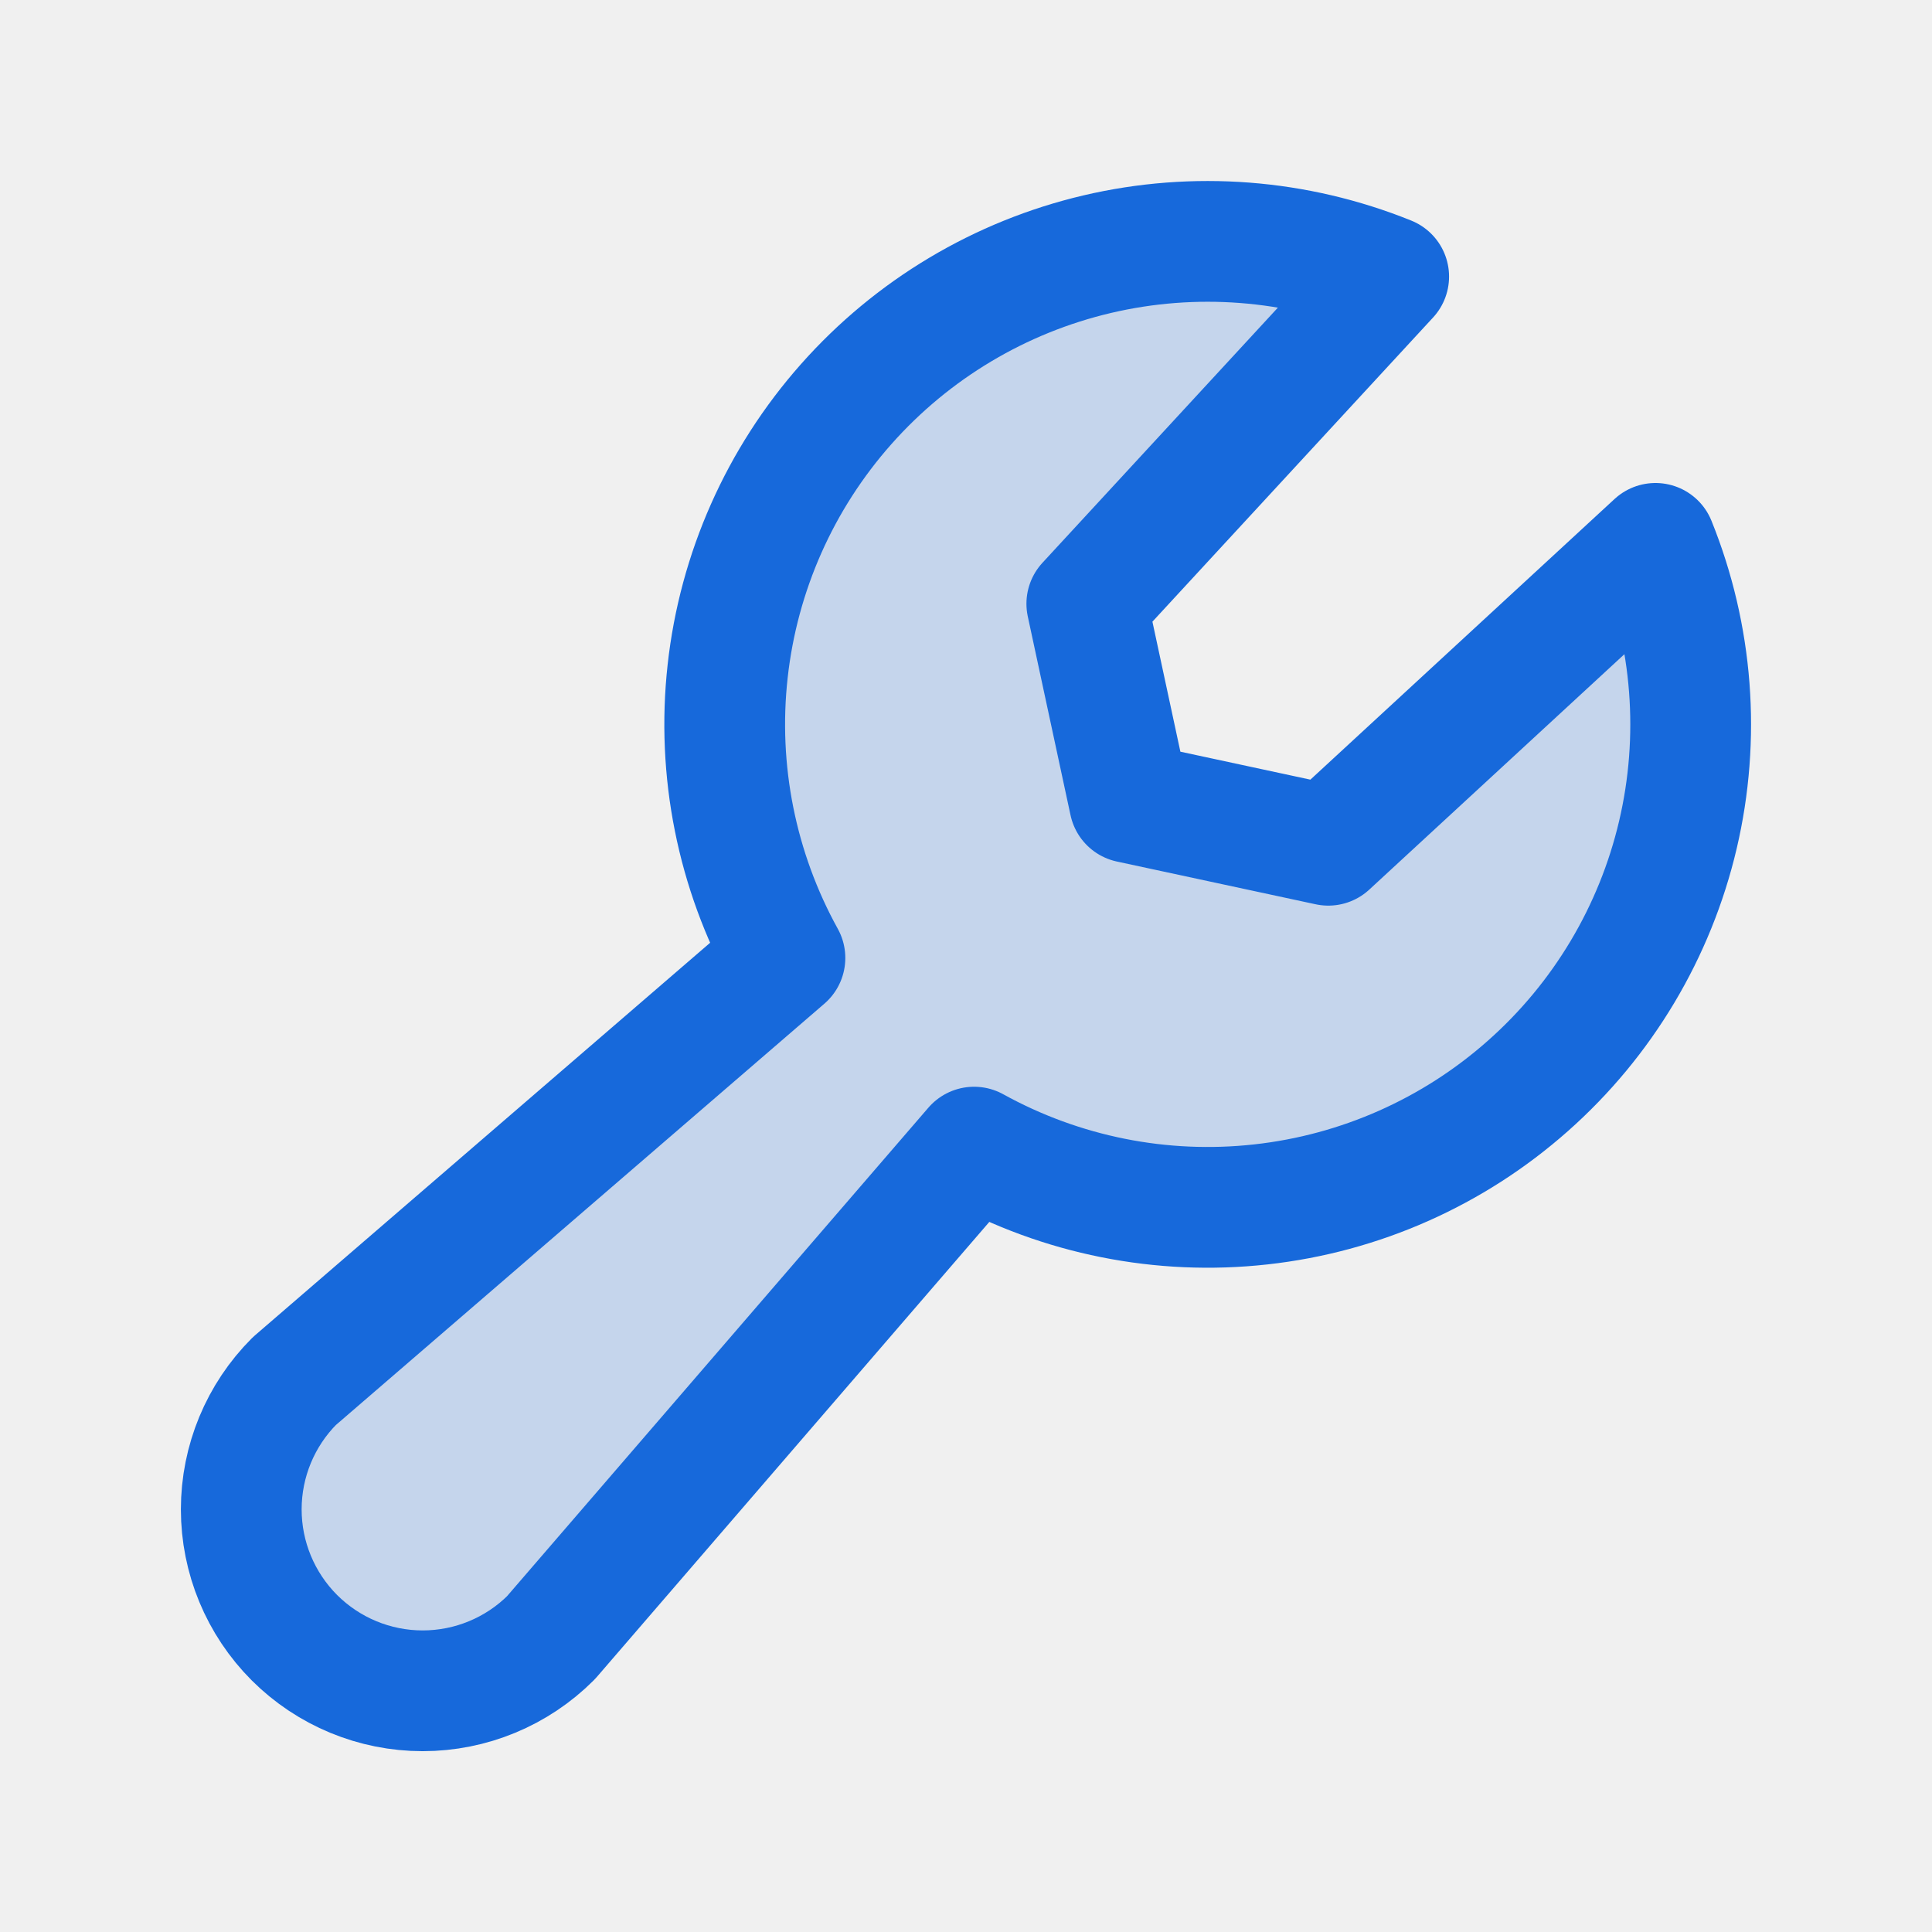
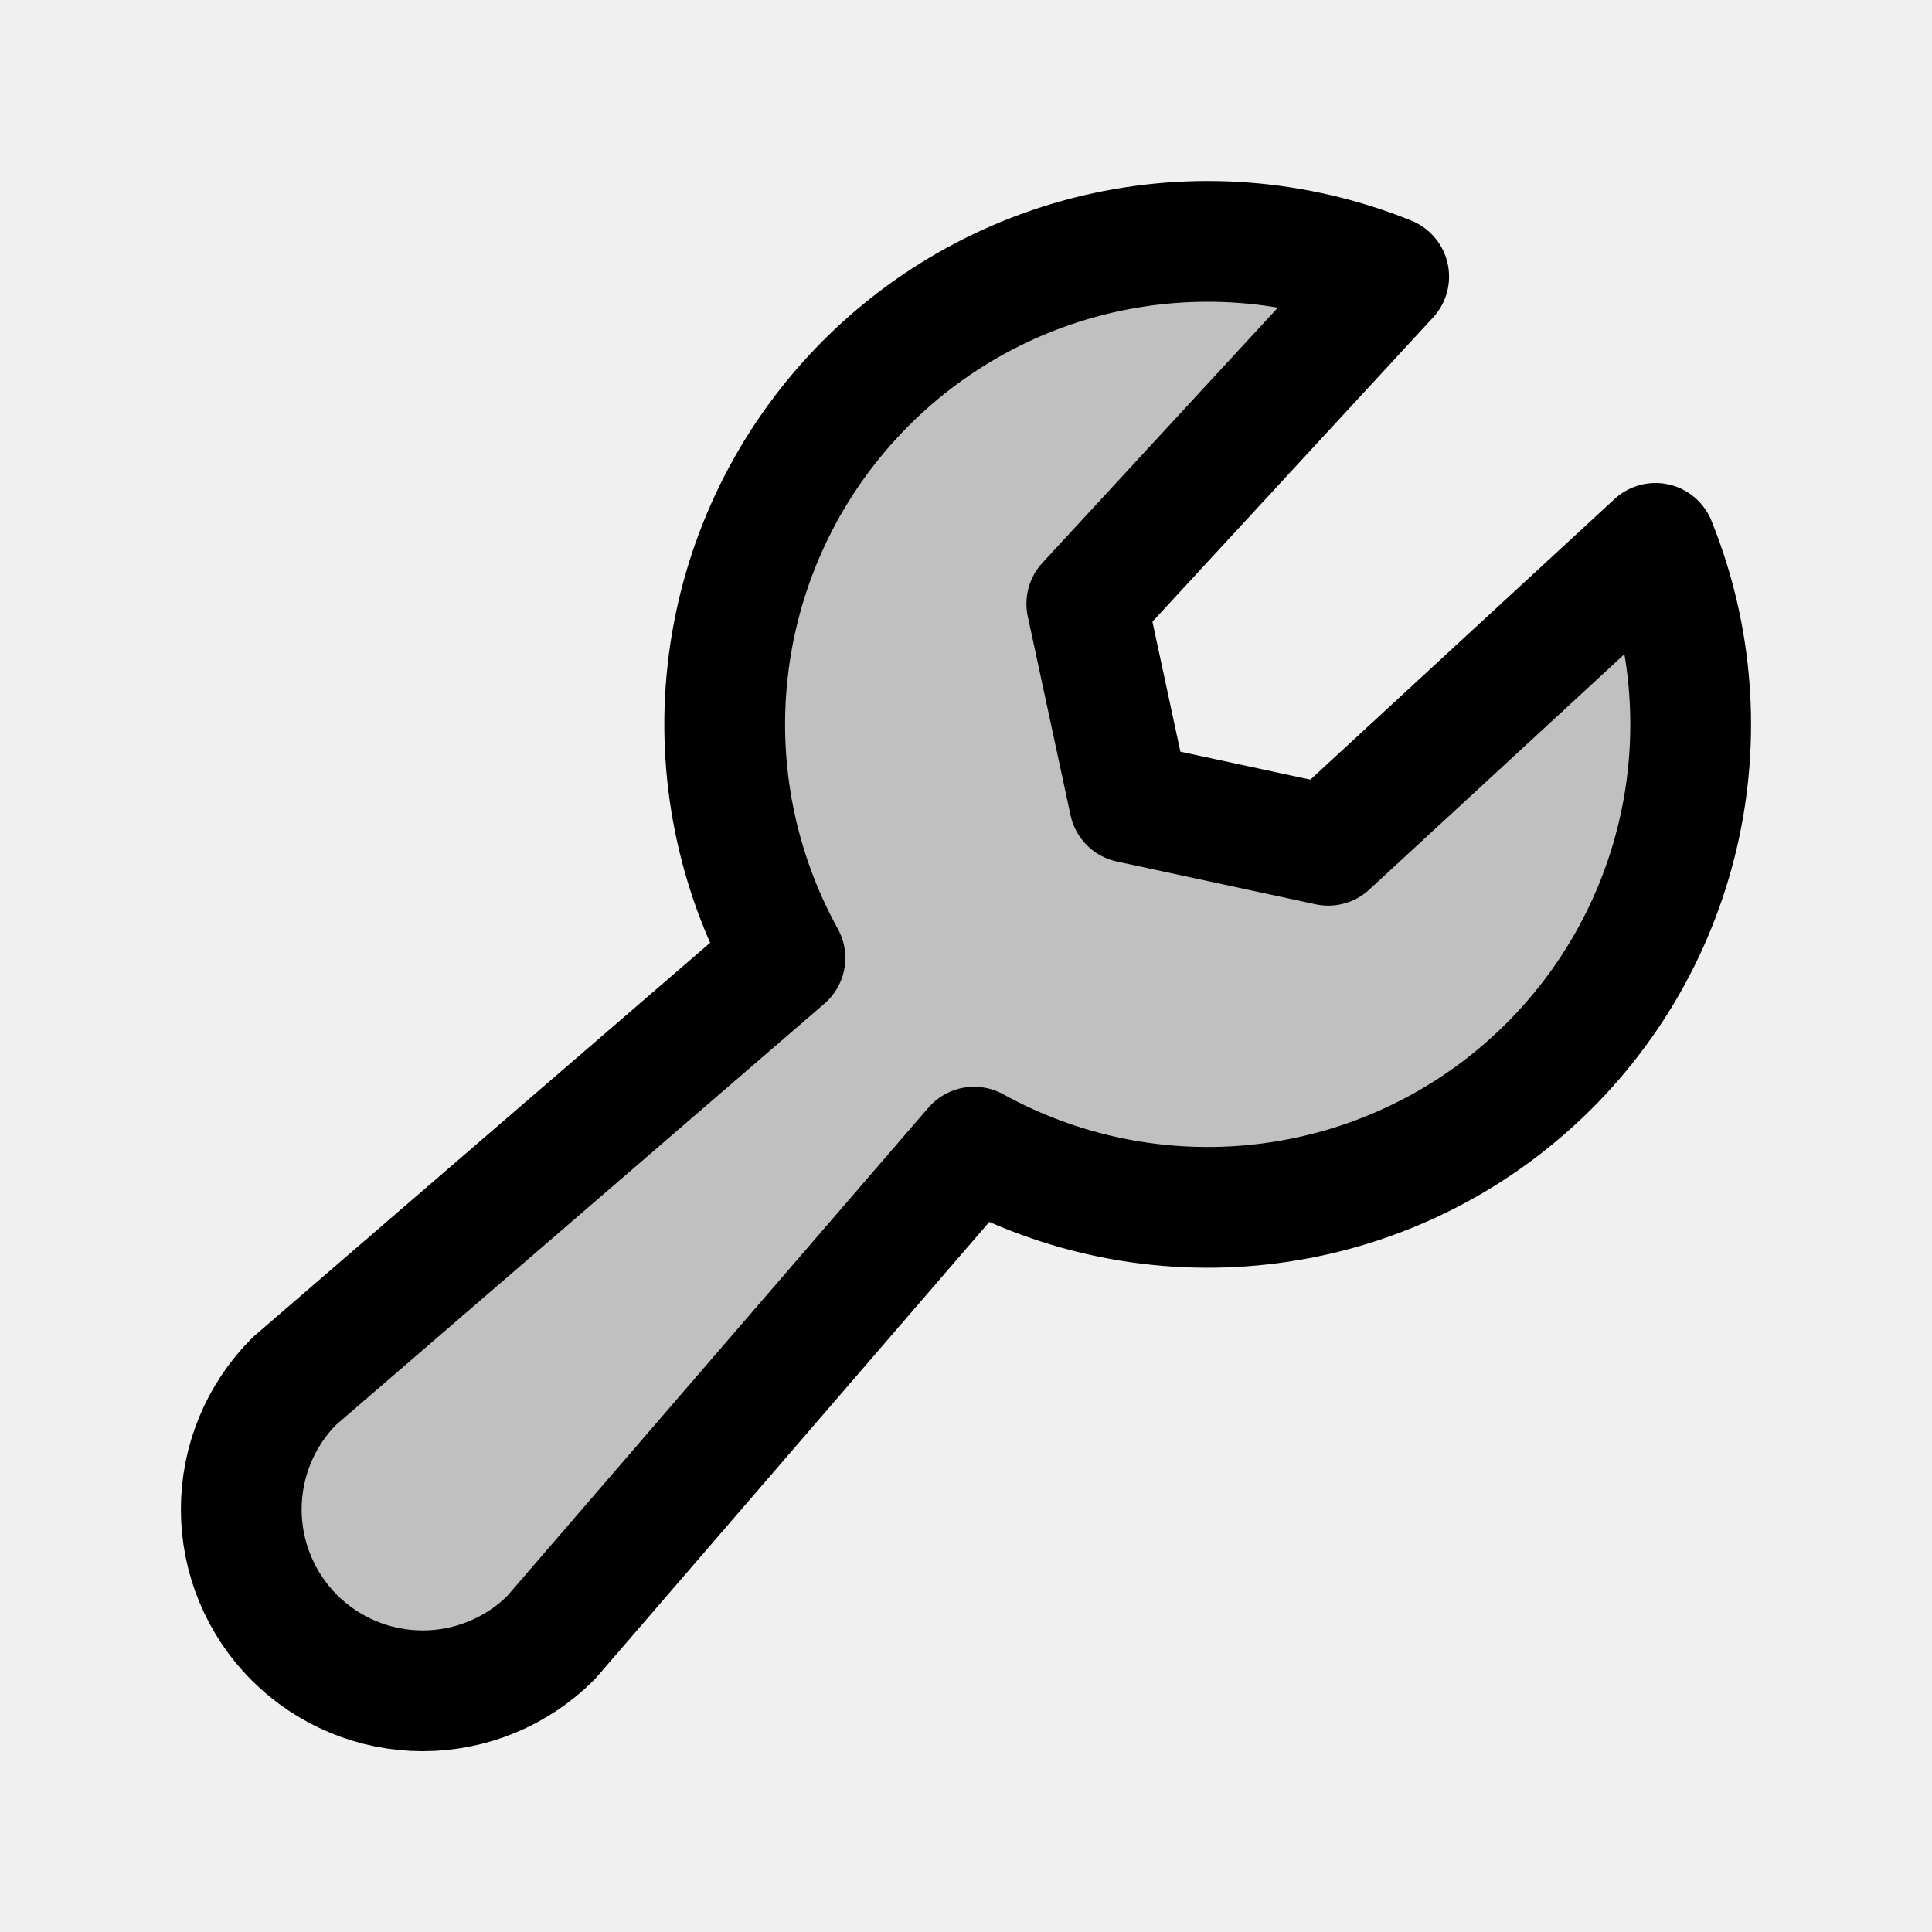
<svg xmlns="http://www.w3.org/2000/svg" width="32" height="32" viewBox="0 0 32 32" fill="none">
  <g clip-path="url(#clip0_904_8429)">
-     <path opacity="0.2" d="M13.001 15.867C12.202 14.421 11.87 12.762 12.052 11.119C12.233 9.476 12.919 7.93 14.016 6.693C15.112 5.456 16.564 4.588 18.173 4.21C19.782 3.832 21.469 3.962 23.001 4.581L18.001 10L18.709 13.292L22.001 14L27.42 9C28.039 10.532 28.169 12.219 27.791 13.828C27.413 15.437 26.546 16.889 25.308 17.985C24.071 19.082 22.525 19.768 20.882 19.949C19.239 20.131 17.581 19.799 16.134 19L9.126 27.125C8.563 27.688 7.798 28.005 7.001 28.005C6.204 28.005 5.44 27.688 4.876 27.125C4.313 26.561 3.996 25.797 3.996 25C3.996 24.203 4.313 23.438 4.876 22.875L13.001 15.867Z" fill="#1769DB" />
-     <path d="M13.001 15.867C12.202 14.421 11.87 12.762 12.052 11.119C12.233 9.476 12.919 7.93 14.016 6.693C15.112 5.456 16.564 4.588 18.173 4.21C19.782 3.832 21.469 3.962 23.001 4.581L18.001 10L18.709 13.292L22.001 14L27.42 9C28.039 10.532 28.169 12.219 27.791 13.828C27.413 15.437 26.546 16.889 25.308 17.985C24.071 19.082 22.525 19.768 20.882 19.949C19.239 20.131 17.581 19.799 16.134 19L9.126 27.125C8.563 27.688 7.798 28.005 7.001 28.005C6.204 28.005 5.44 27.688 4.876 27.125C4.313 26.561 3.996 25.797 3.996 25C3.996 24.203 4.313 23.438 4.876 22.875L13.001 15.867Z" stroke="#1769DB" stroke-width="2" stroke-linecap="round" stroke-linejoin="round" />
+     <path opacity="0.2" d="M13.001 15.867C12.202 14.421 11.87 12.762 12.052 11.119C12.233 9.476 12.919 7.93 14.016 6.693C15.112 5.456 16.564 4.588 18.173 4.21C19.782 3.832 21.469 3.962 23.001 4.581L18.001 10L18.709 13.292L22.001 14L27.42 9C28.039 10.532 28.169 12.219 27.791 13.828C27.413 15.437 26.546 16.889 25.308 17.985C24.071 19.082 22.525 19.768 20.882 19.949C19.239 20.131 17.581 19.799 16.134 19L9.126 27.125C8.563 27.688 7.798 28.005 7.001 28.005C6.204 28.005 5.44 27.688 4.876 27.125C4.313 26.561 3.996 25.797 3.996 25C3.996 24.203 4.313 23.438 4.876 22.875L13.001 15.867Z" fill="currentColor" />
+     <path d="M13.001 15.867C12.202 14.421 11.87 12.762 12.052 11.119C12.233 9.476 12.919 7.93 14.016 6.693C15.112 5.456 16.564 4.588 18.173 4.21C19.782 3.832 21.469 3.962 23.001 4.581L18.001 10L18.709 13.292L22.001 14L27.42 9C28.039 10.532 28.169 12.219 27.791 13.828C27.413 15.437 26.546 16.889 25.308 17.985C24.071 19.082 22.525 19.768 20.882 19.949C19.239 20.131 17.581 19.799 16.134 19L9.126 27.125C8.563 27.688 7.798 28.005 7.001 28.005C6.204 28.005 5.44 27.688 4.876 27.125C4.313 26.561 3.996 25.797 3.996 25C3.996 24.203 4.313 23.438 4.876 22.875L13.001 15.867Z" stroke="currentColor" stroke-width="2" stroke-linecap="round" stroke-linejoin="round" />
  </g>
  <defs>
    <clipPath id="clip0_904_8429">
      <rect width="32" height="32" fill="white" />
    </clipPath>
  </defs>
</svg>
